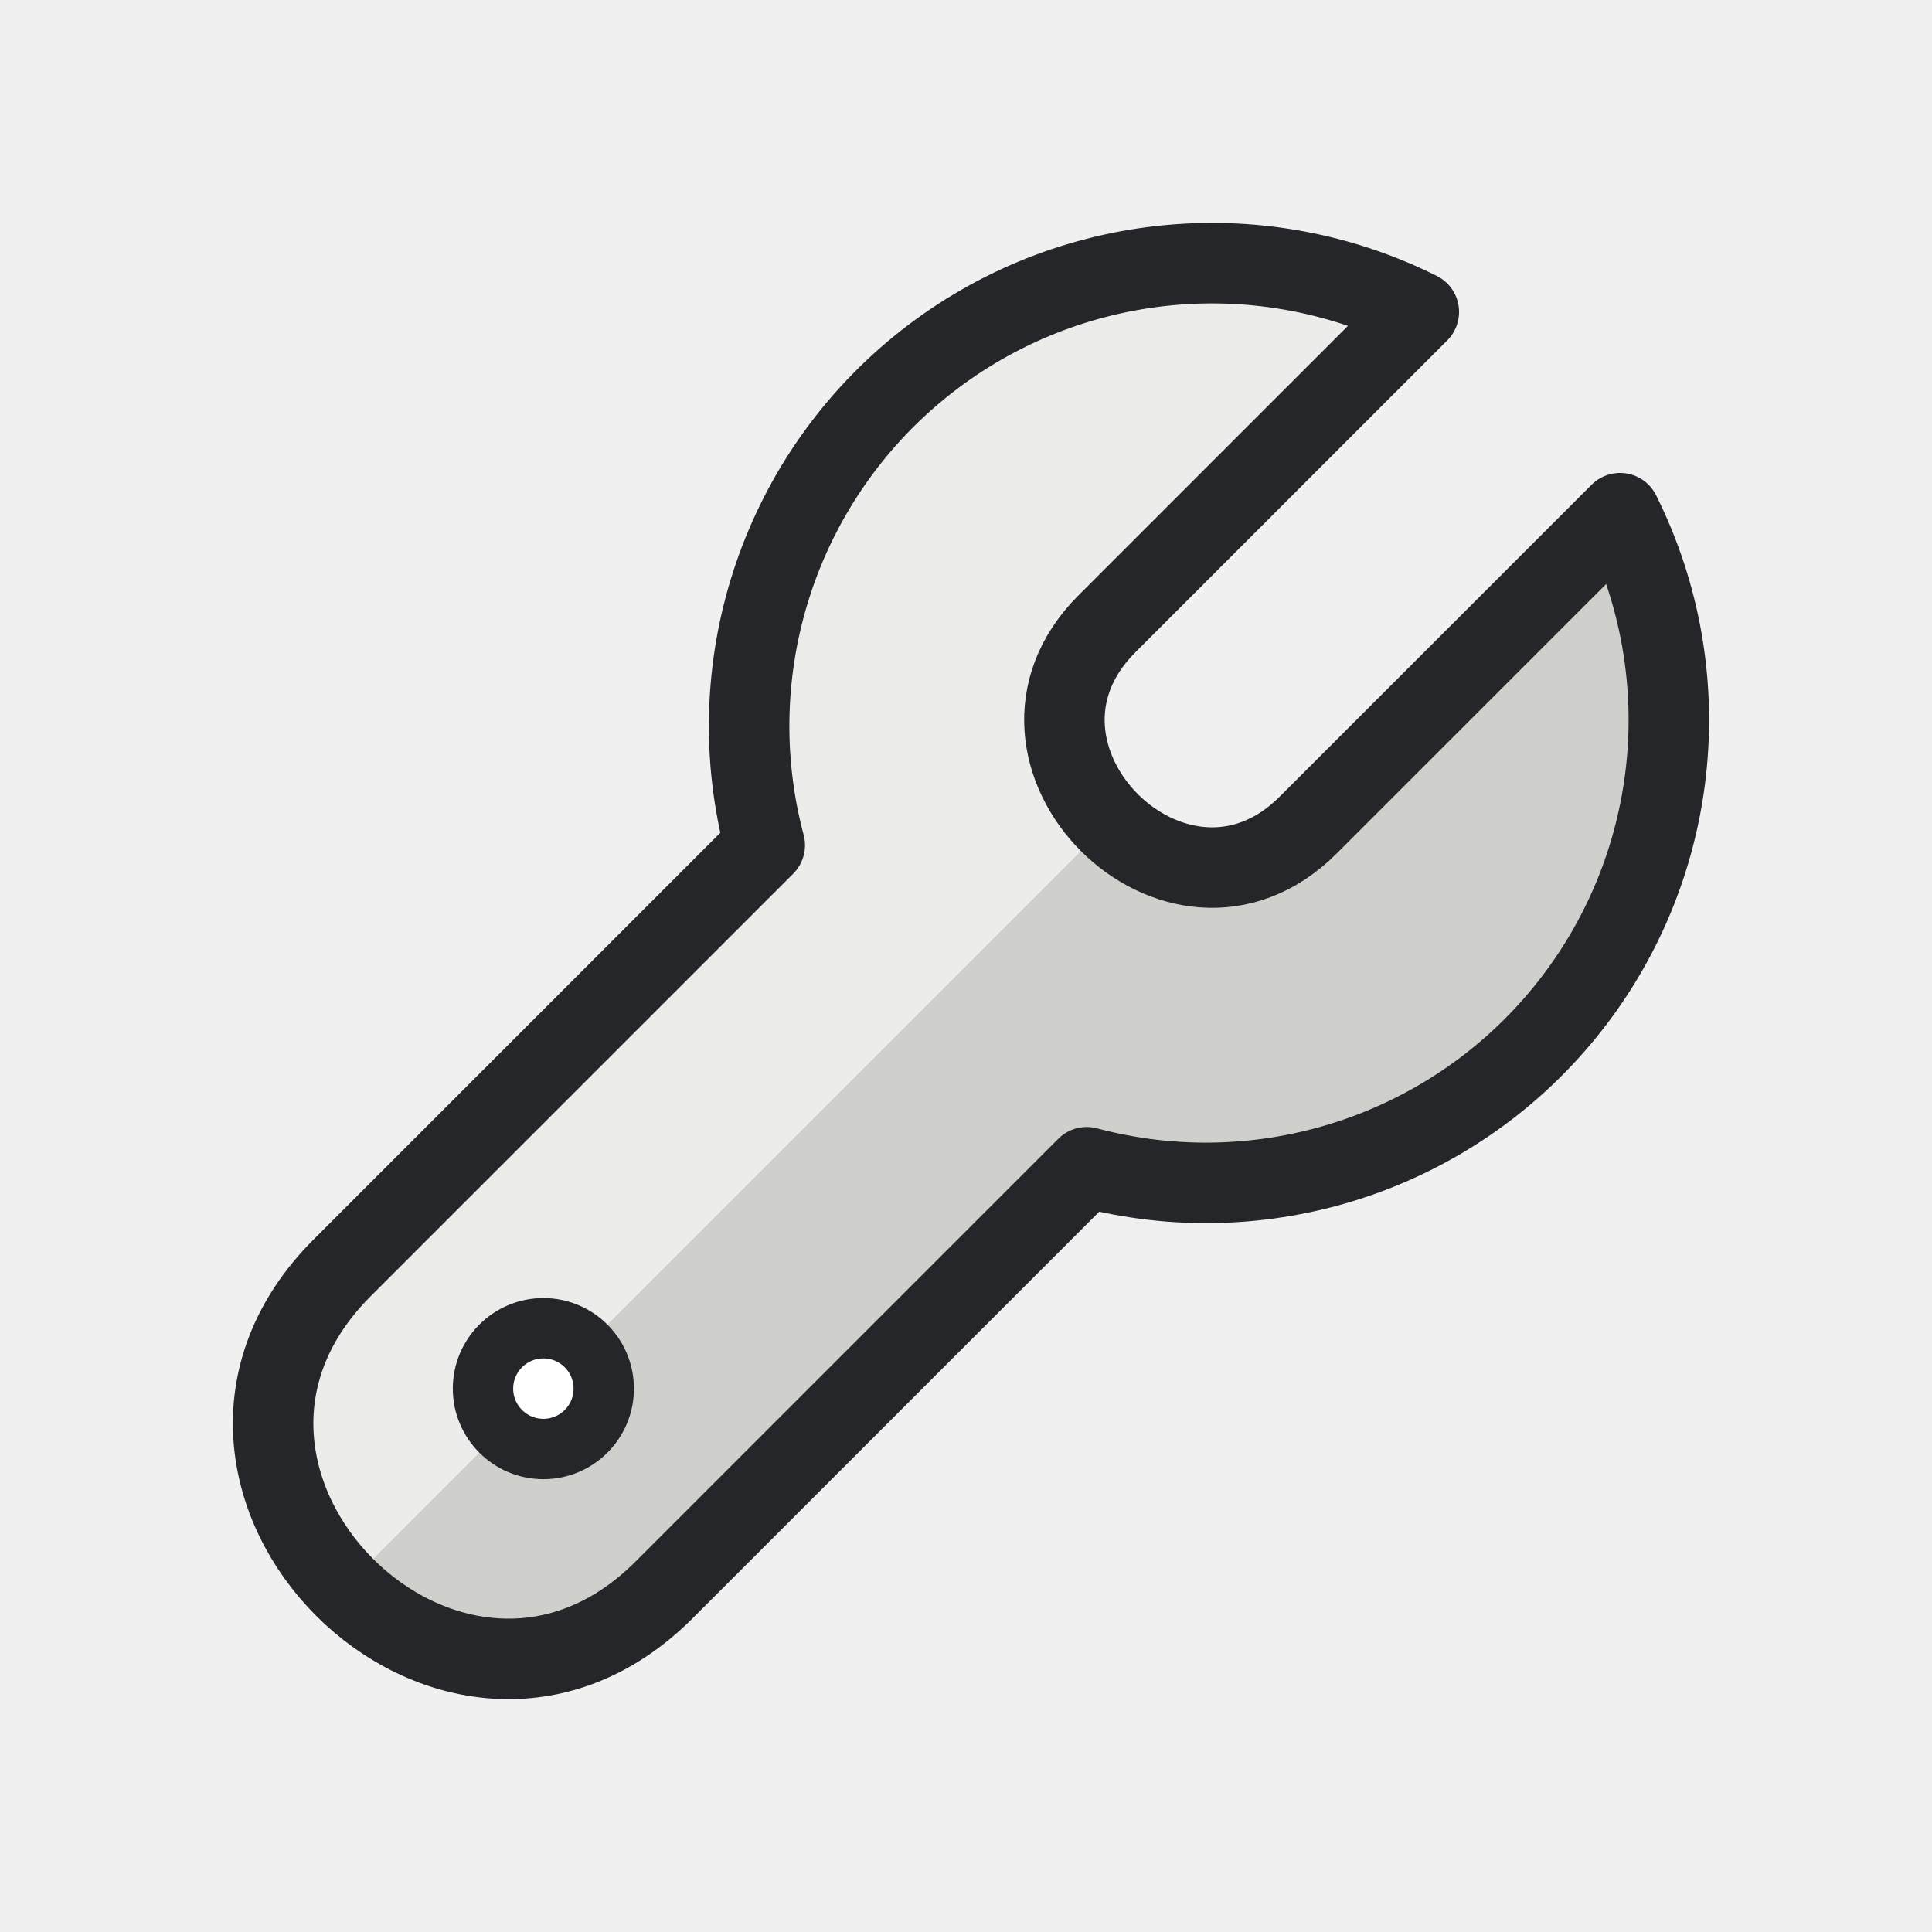
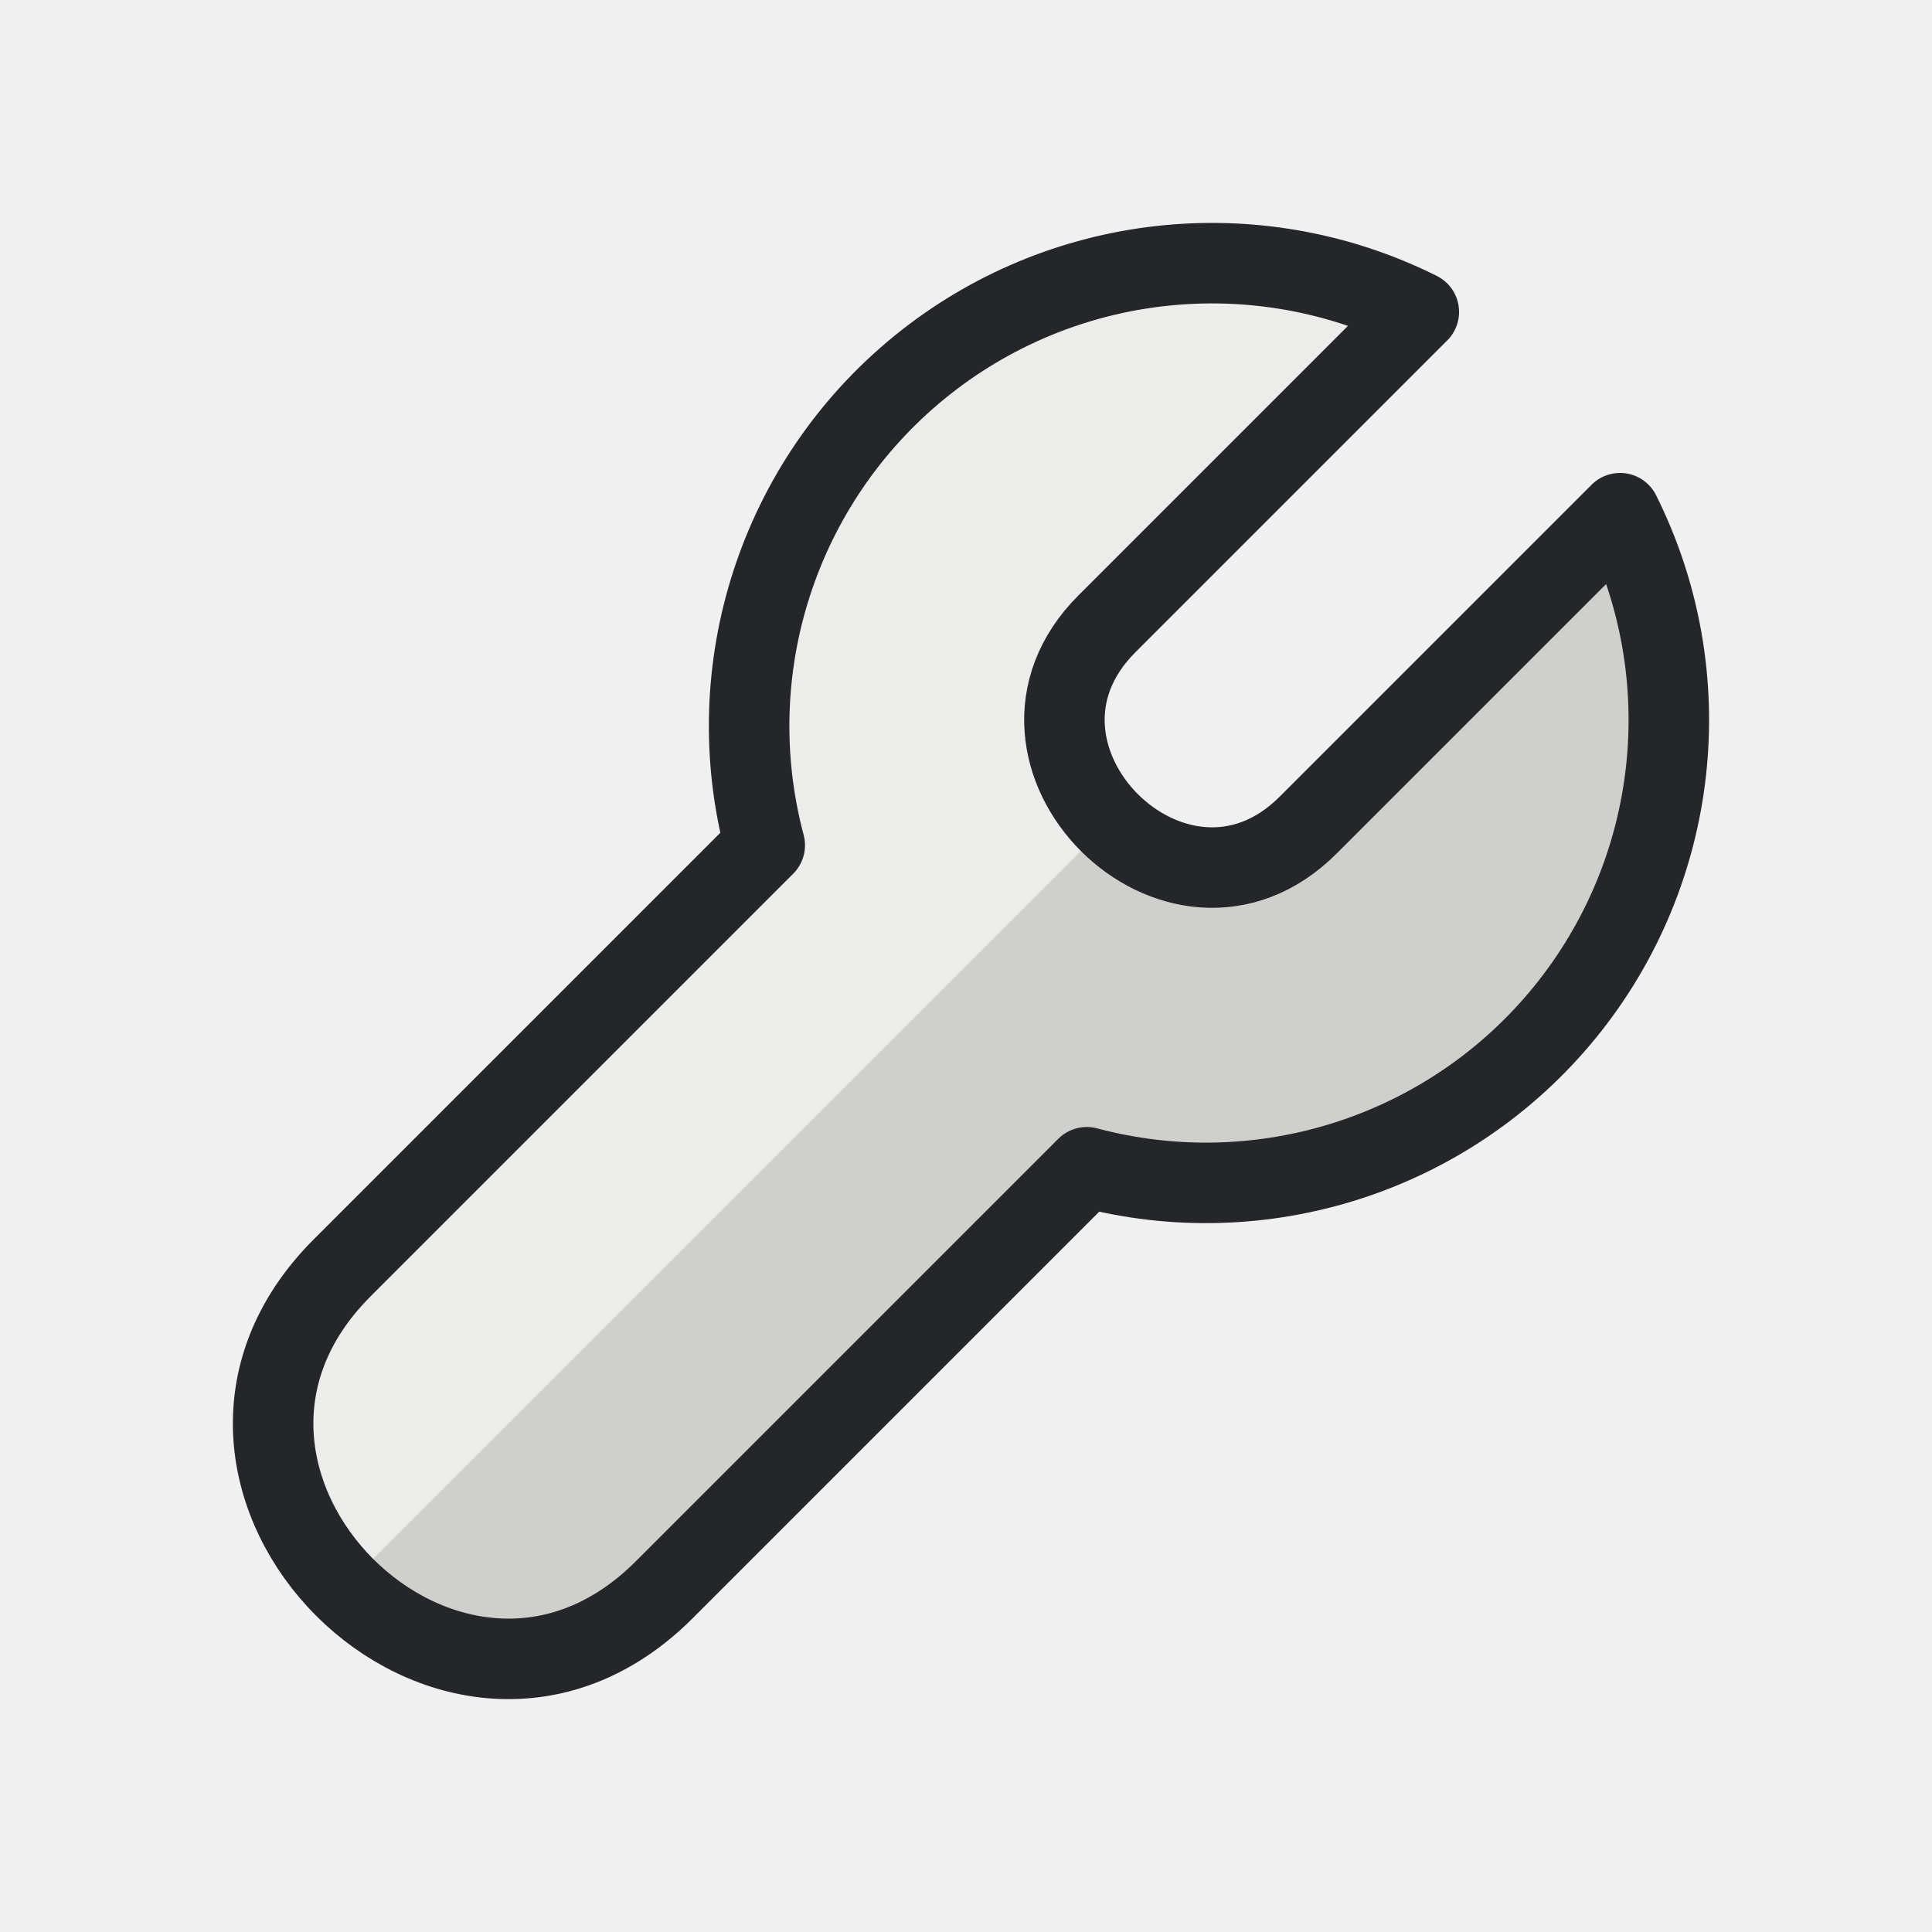
<svg viewBox="0 0 48 48" width="48" height="48" fill="none" stroke="#25262a" stroke-width="1.5" stroke-linecap="round" stroke-linejoin="round" aria-hidden="true">
  <path d="M16.5 39.5L27 29A11.5 11.5 0 0 0 40.25 12.75L32.5 20.5C29.25 23.75 24.25 18.75 27.5 15.5L35.25 7.75A11.5 11.5 0 0 0 19 21L8.5 31.5C3.25 36.75 11.25 44.75 16.5 39.5Z" fill="#ececea" stroke="none" />
  <path d="M16.5 39.5L27 29A11.5 11.5 0 0 0 40.25 12.75L32.5 20.5C31 22 29 22 27.5 20.5L8.5 39.5C10.75 41.75 14.25 41.75 16.5 39.5Z" fill="#cfcfcb" stroke="none" />
  <path d="M16.5 39.5L27 29A11.5 11.5 0 0 0 40.25 12.75L32.5 20.5C29.25 23.75 24.25 18.75 27.5 15.5L35.25 7.75A11.5 11.5 0 0 0 19 21L8.5 31.5C3.25 36.75 11.25 44.75 16.5 39.5Z" stroke-width="2" />
-   <circle cx="13.5" cy="34.5" r="1.5" fill="#ffffff" />
</svg>
